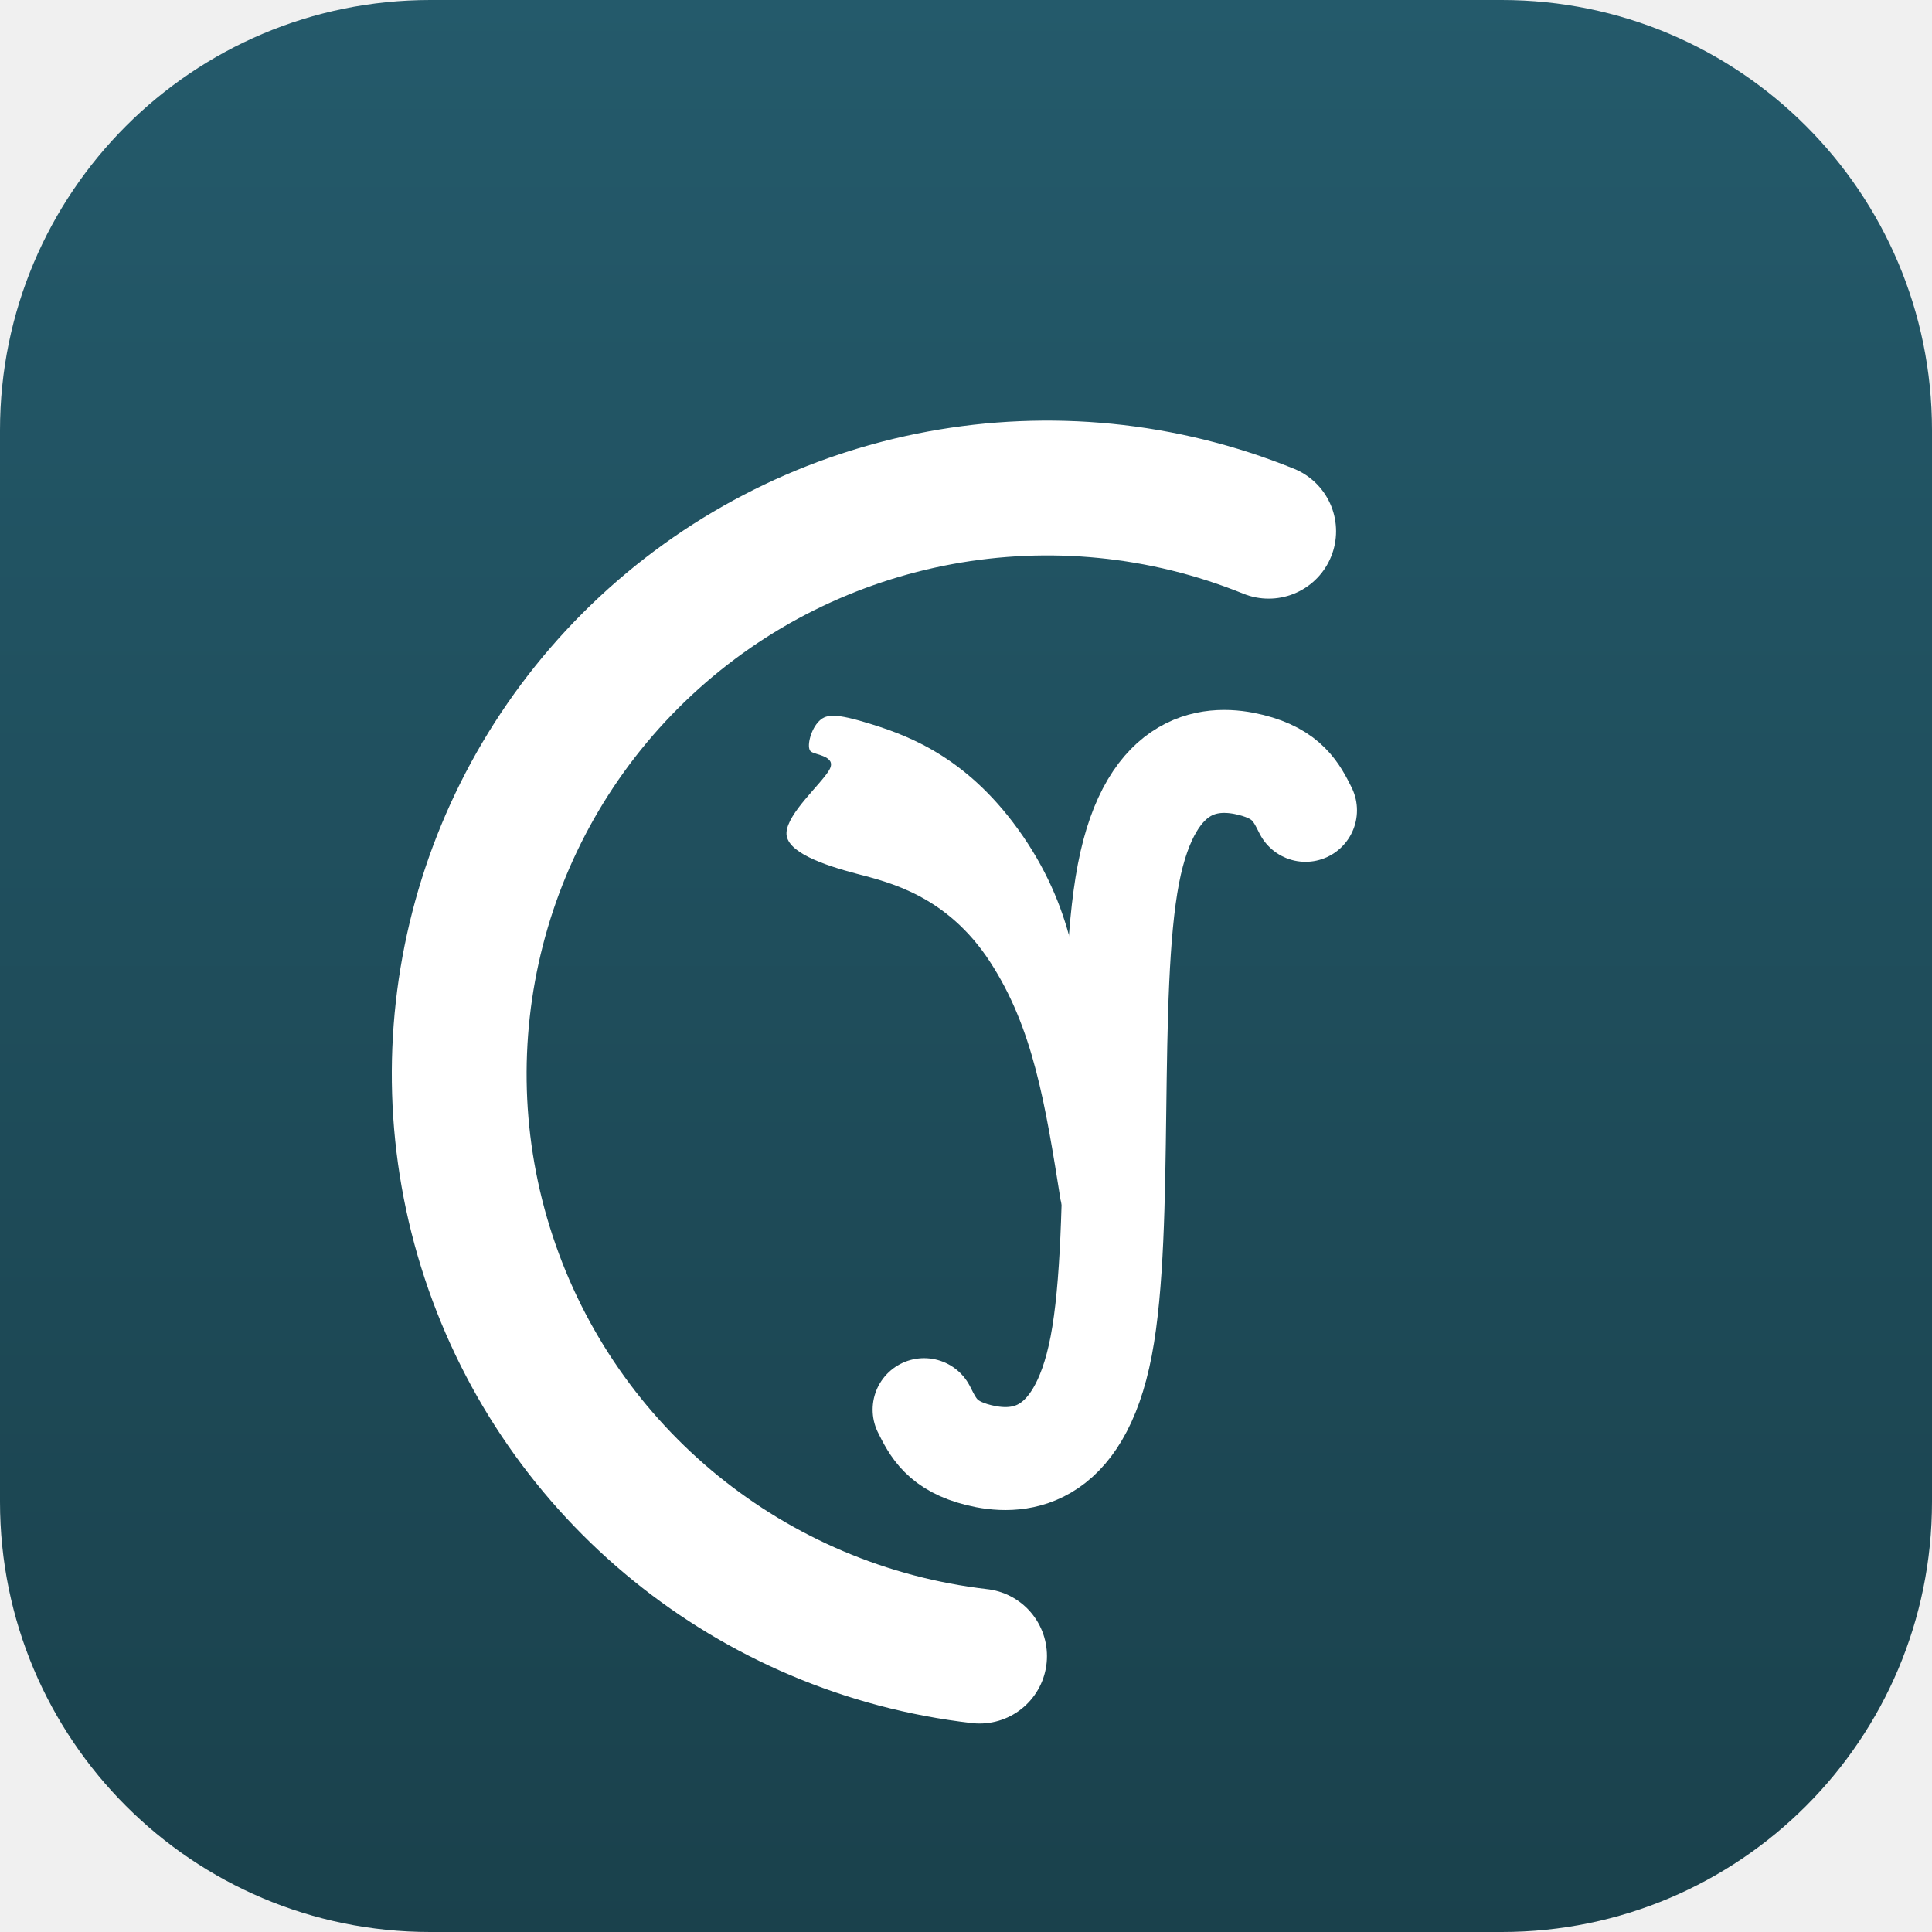
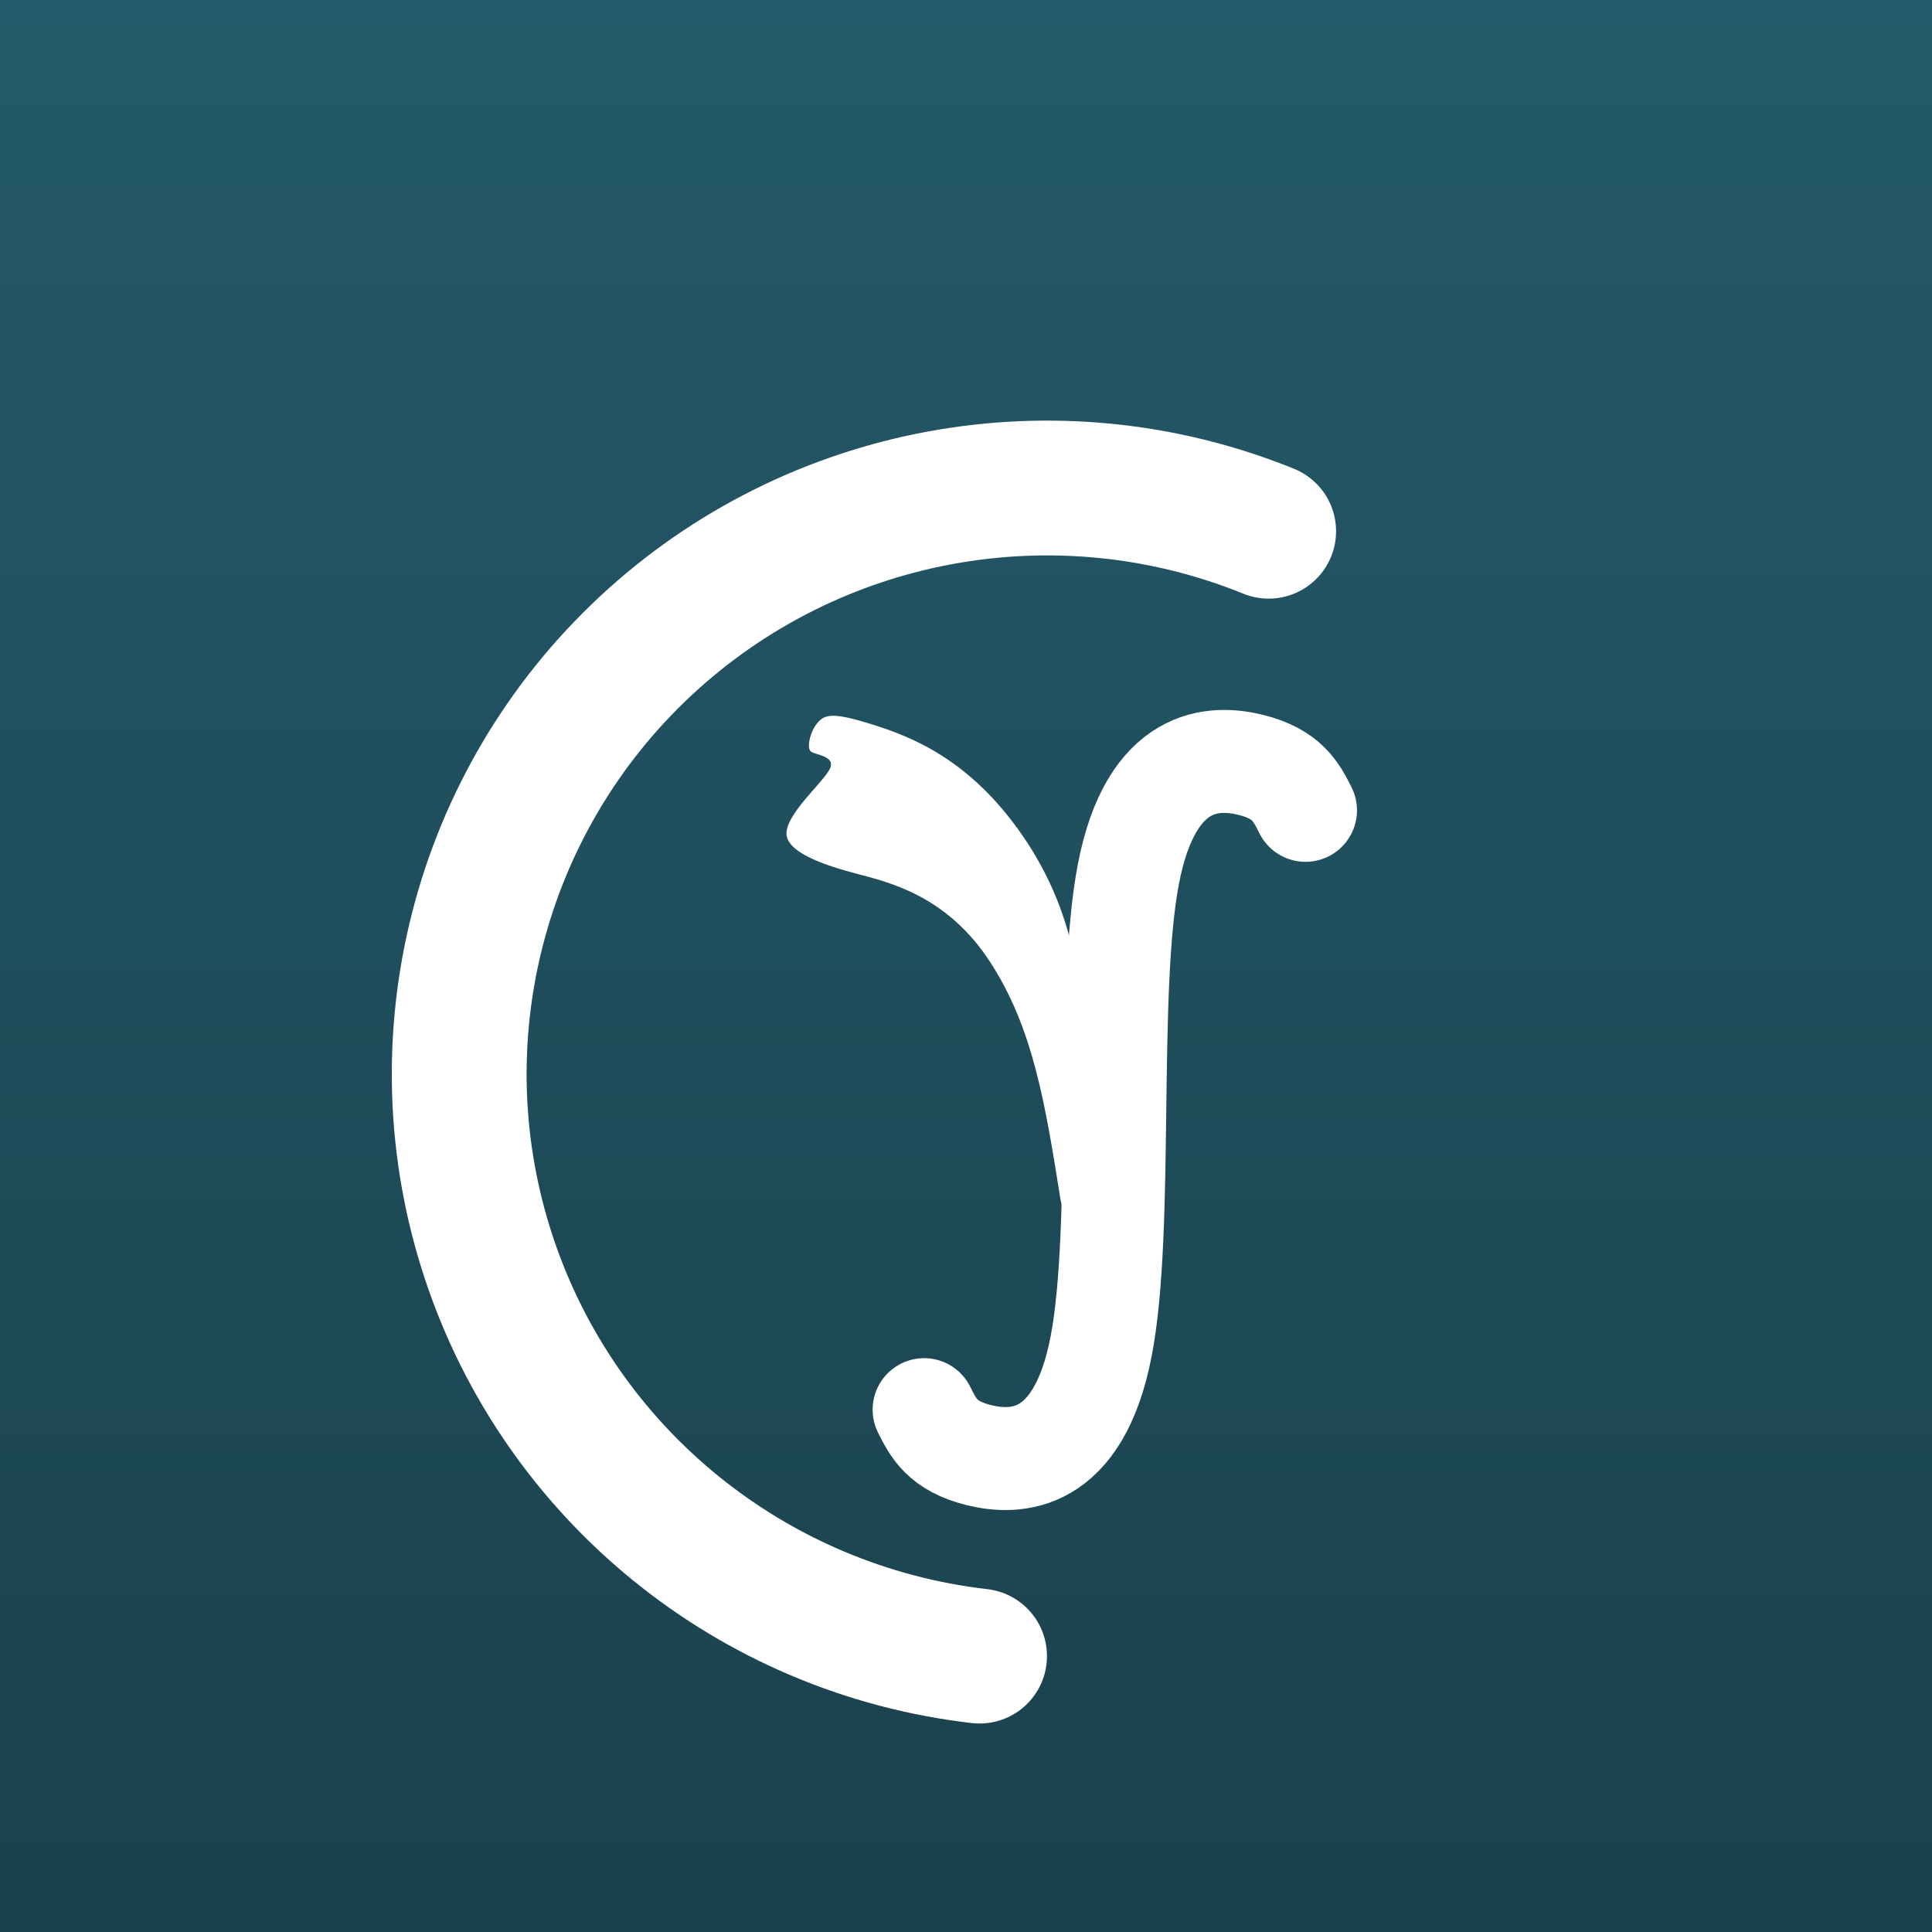
<svg xmlns="http://www.w3.org/2000/svg" width="1024" height="1024" viewBox="0 0 1024 1024" version="1.1" role="img" aria-label="Adagio">
  <defs>
    <linearGradient id="bg" x1="0" y1="0" x2="0" y2="1">
      <stop offset="0" stop-color="#245a6b" />
      <stop offset="1" stop-color="#1a414c" />
    </linearGradient>
  </defs>
-   <rect x="0" y="0" width="1024" height="1024" rx="228" ry="228" fill="url(#bg)" />
+   <rect x="0" y="0" width="1024" height="1024" fill="url(#bg)" />
  <g transform="translate(197.75, 212) scale(14.29)">
    <g transform="translate(-72.117 -137.71)">
      <path fill="none" stroke="#ffffff" stroke-linecap="round" stroke-linejoin="round" style="stroke-width: 5" d="m94.611 184.3a21.805 21.734 0 0 1 -18.206 -14.794 21.805 21.734 0 0 1 5.829 -22.681 21.805 21.734 0 0 1 23.1 -4.247" />
      <path fill="#ffffff" d="m97.617 167.39c-0.57-3.579-1.017-6.386-2.622-8.847-1.605-2.46-3.755-2.947-4.953-3.264s-2.634-0.8-2.592-1.524c0.041-0.724 1.274-1.787 1.585-2.32 0.31-0.533-0.548-0.552-0.693-0.698-0.145-0.146-0.014-0.739 0.266-1.062 0.28-0.323 0.607-0.375 2.026 0.071s3.614 1.272 5.582 4.137c1.968 2.865 2.172 5.646 2.324 8.069 0.152 2.423 0.272 4.962 0.378 7.202l-0.961-0.372-0.339-1.392z" />
      <path fill="none" stroke="#ffffff" stroke-linecap="round" stroke-linejoin="round" style="stroke-width: 3.819" d="m106.7 152.93c-0.337-0.674-0.674-1.347-2.021-1.684-1.347-0.337-3.704-0.337-4.547 4.042-0.842 4.378-0.169 13.134-1.01 17.513-0.842 4.378-3.199 4.378-4.547 4.042s-1.684-1.01-2.021-1.684" />
    </g>
  </g>
</svg>
